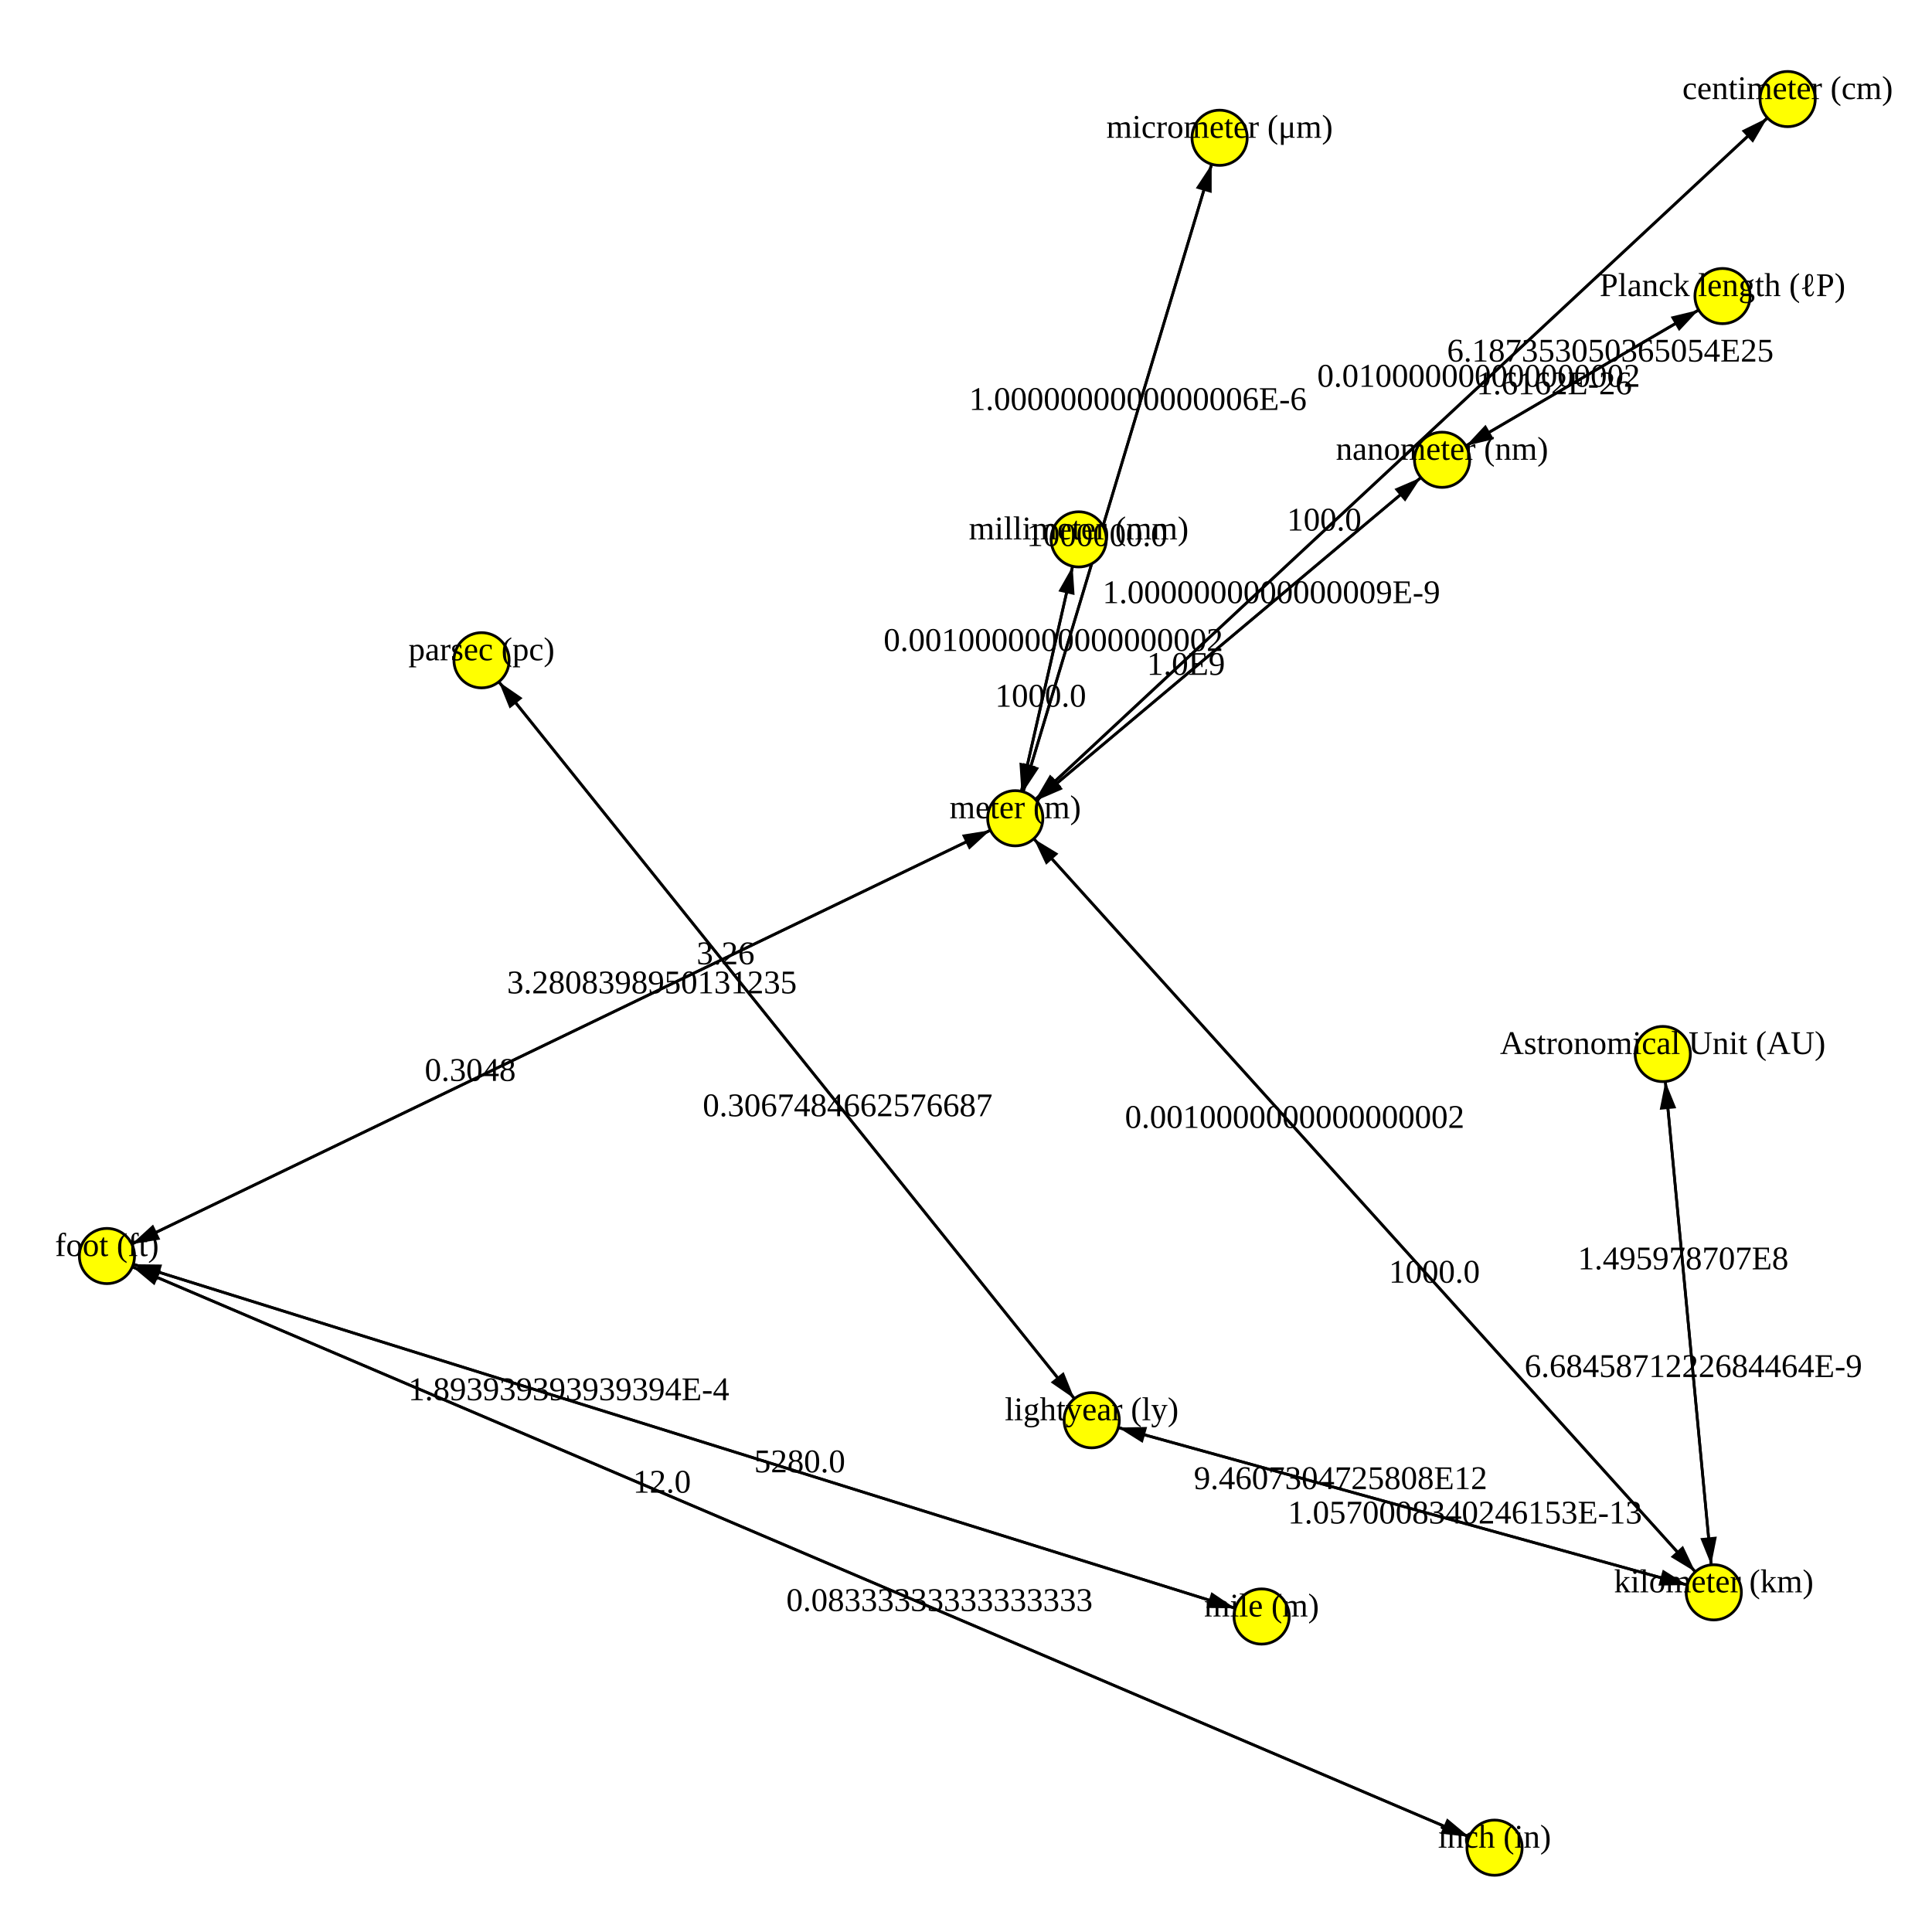
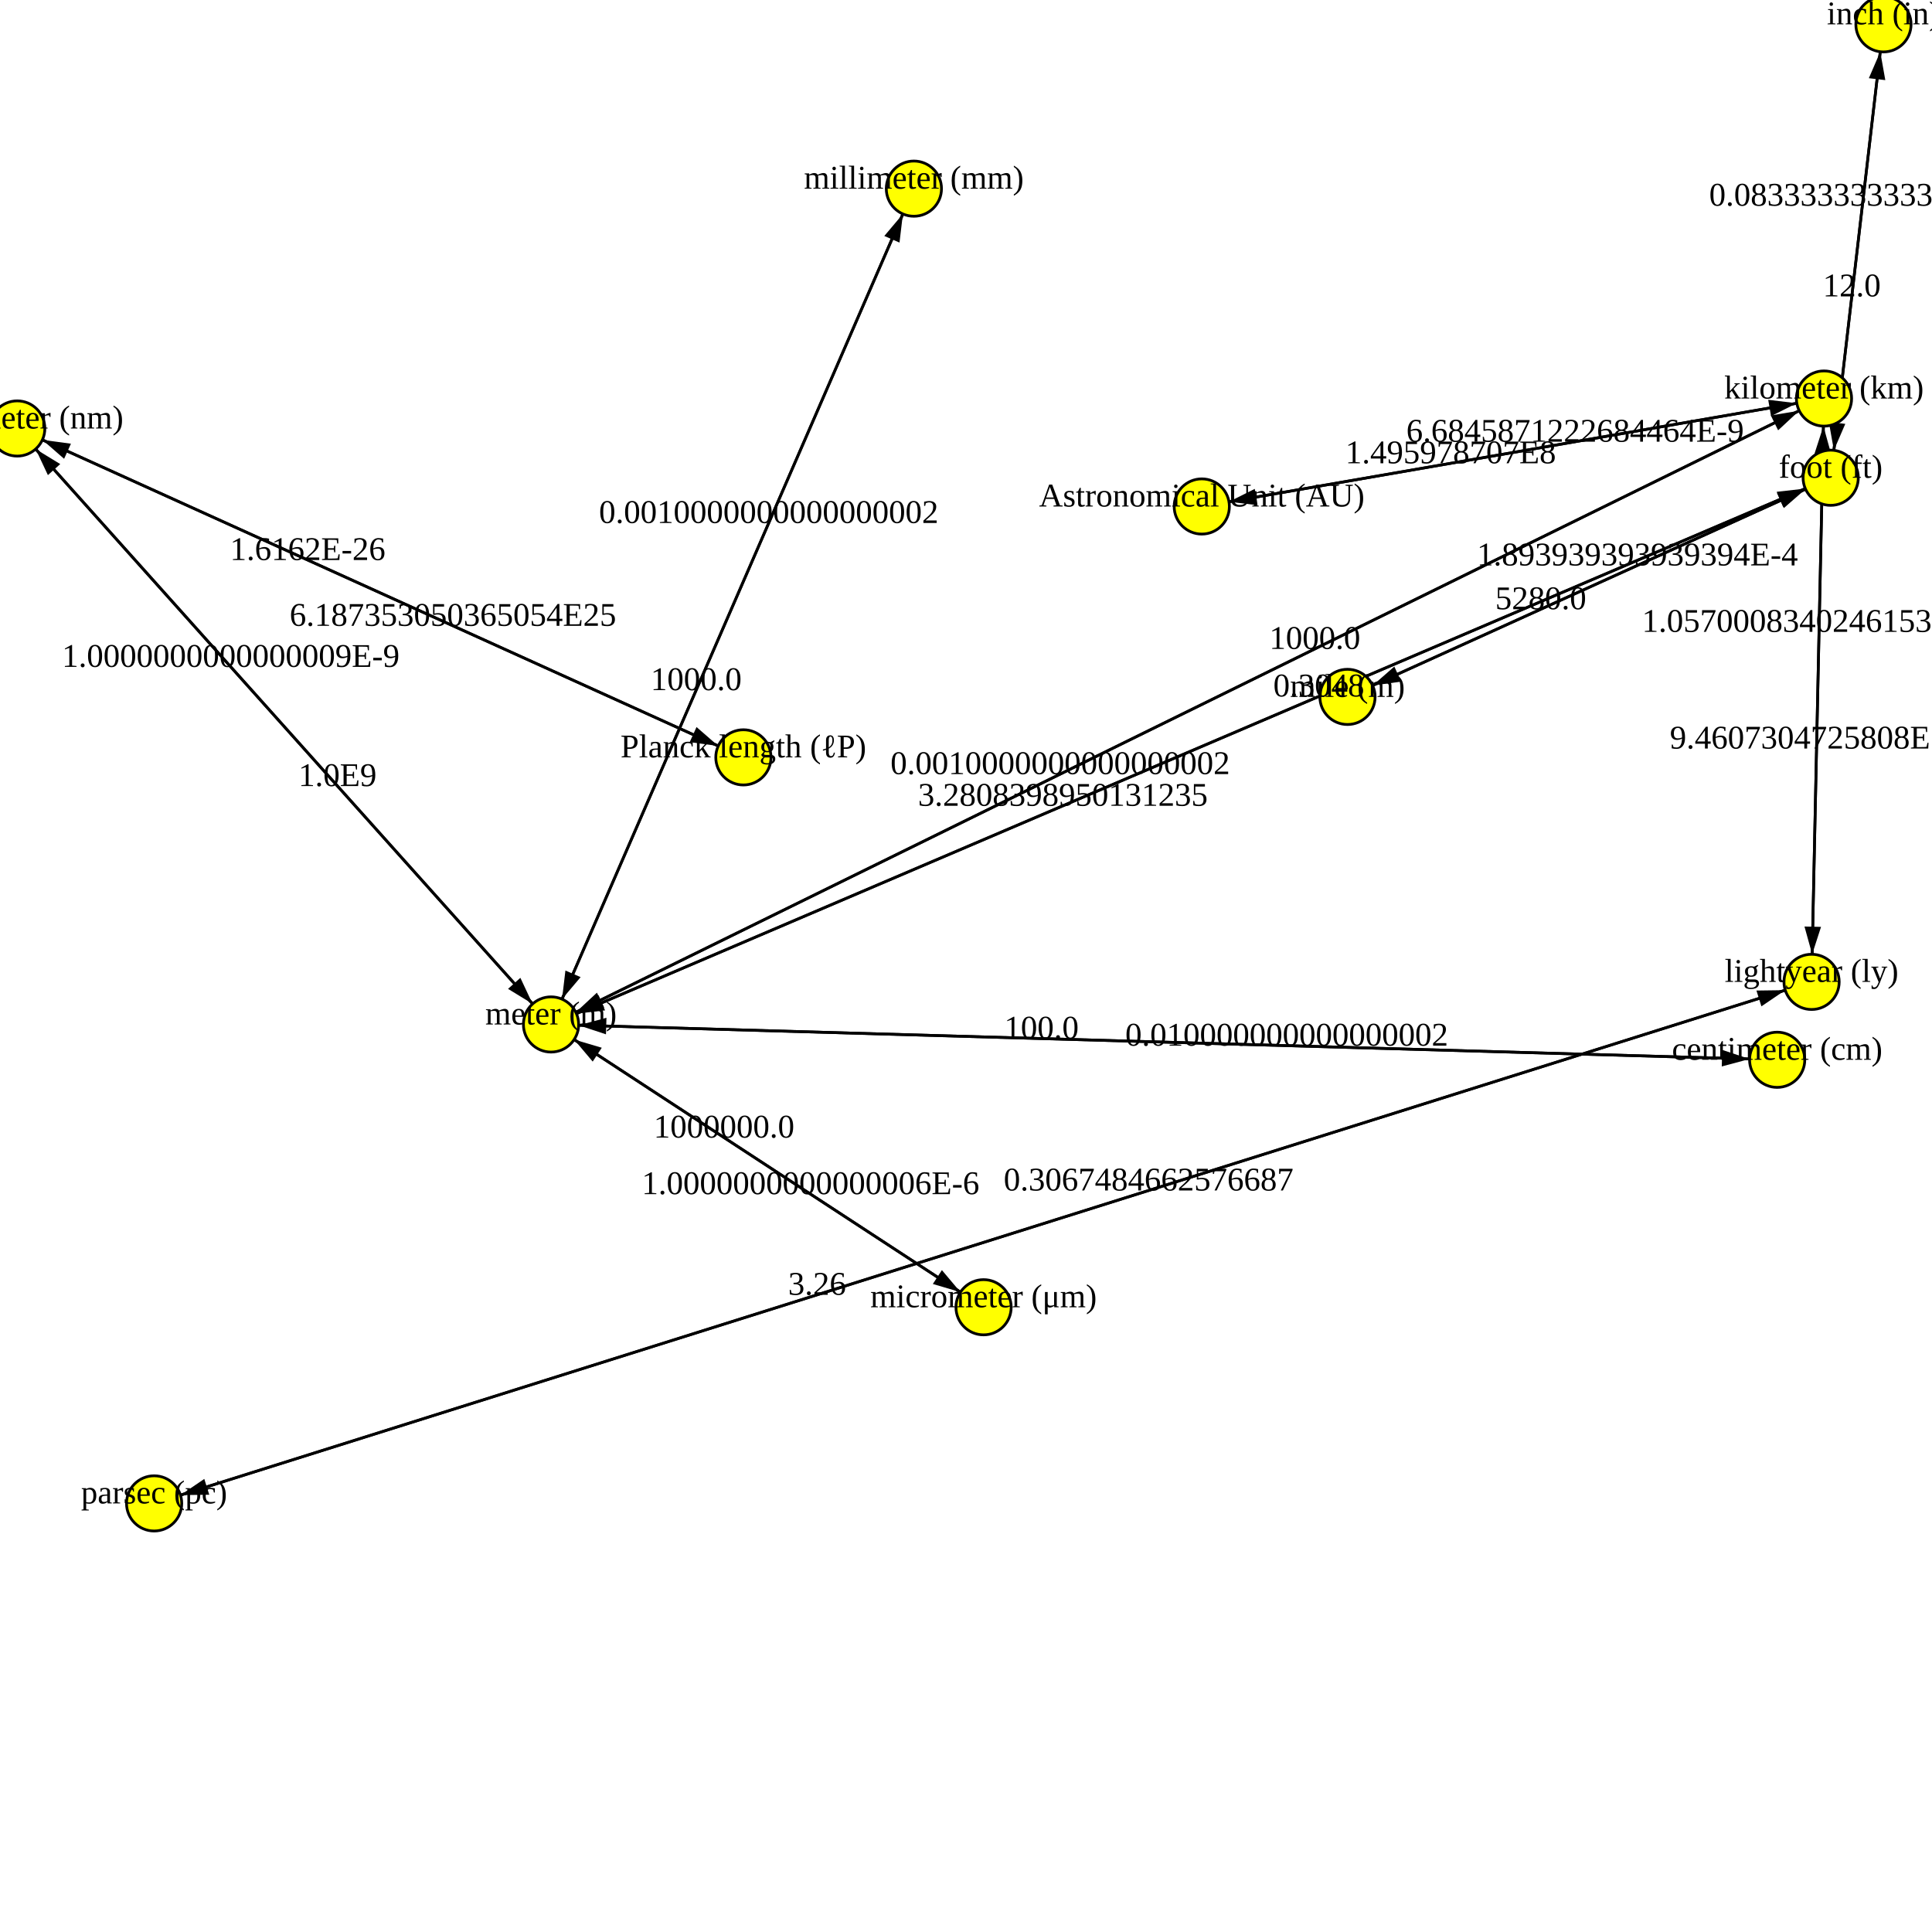
<svg xmlns="http://www.w3.org/2000/svg" version="1.1" width="700.0" height="700.0">
  <style>.caption {
  font-size: 14px;
  font-family: Georgia, serif;
}
</style>
-   <line x1="602.449" y1="381.89" x2="620.938" y2="576.935" stroke="rgb(0,0,0)" stroke-width="1" />
-   <line x1="522.487" y1="166.586" x2="624.104" y2="107.272" stroke="rgb(0,0,0)" stroke-width="1" />
-   <line x1="174.468" y1="239.226" x2="395.547" y2="514.576" stroke="rgb(0,0,0)" stroke-width="1" />
-   <line x1="367.848" y1="296.466" x2="522.487" y2="166.586" stroke="rgb(0,0,0)" stroke-width="1" />
-   <line x1="620.938" y1="576.935" x2="602.449" y2="381.89" stroke="rgb(0,0,0)" stroke-width="1" />
-   <line x1="367.848" y1="296.466" x2="620.938" y2="576.935" stroke="rgb(0,0,0)" stroke-width="1" />
-   <line x1="38.747" y1="455.078" x2="541.502" y2="669.449" stroke="rgb(0,0,0)" stroke-width="1" />
-   <line x1="38.747" y1="455.078" x2="457.1" y2="585.691" stroke="rgb(0,0,0)" stroke-width="1" />
-   <line x1="620.938" y1="576.935" x2="395.547" y2="514.576" stroke="rgb(0,0,0)" stroke-width="1" />
-   <line x1="367.848" y1="296.466" x2="441.885" y2="49.918" stroke="rgb(0,0,0)" stroke-width="1" />
-   <line x1="647.696" y1="35.893" x2="367.848" y2="296.466" stroke="rgb(0,0,0)" stroke-width="1" />
-   <line x1="541.502" y1="669.449" x2="38.747" y2="455.078" stroke="rgb(0,0,0)" stroke-width="1" />
-   <line x1="457.1" y1="585.691" x2="38.747" y2="455.078" stroke="rgb(0,0,0)" stroke-width="1" />
-   <line x1="441.885" y1="49.918" x2="367.848" y2="296.466" stroke="rgb(0,0,0)" stroke-width="1" />
-   <line x1="624.104" y1="107.272" x2="522.487" y2="166.586" stroke="rgb(0,0,0)" stroke-width="1" />
-   <line x1="38.747" y1="455.078" x2="367.848" y2="296.466" stroke="rgb(0,0,0)" stroke-width="1" />
-   <line x1="390.842" y1="195.422" x2="367.848" y2="296.466" stroke="rgb(0,0,0)" stroke-width="1" />
-   <line x1="367.848" y1="296.466" x2="647.696" y2="35.893" stroke="rgb(0,0,0)" stroke-width="1" />
-   <line x1="367.848" y1="296.466" x2="390.842" y2="195.422" stroke="rgb(0,0,0)" stroke-width="1" />
-   <line x1="395.547" y1="514.576" x2="620.938" y2="576.935" stroke="rgb(0,0,0)" stroke-width="1" />
-   <line x1="367.848" y1="296.466" x2="38.747" y2="455.078" stroke="rgb(0,0,0)" stroke-width="1" />
-   <line x1="620.938" y1="576.935" x2="367.848" y2="296.466" stroke="rgb(0,0,0)" stroke-width="1" />
-   <line x1="522.487" y1="166.586" x2="367.848" y2="296.466" stroke="rgb(0,0,0)" stroke-width="1" />
-   <line x1="395.547" y1="514.576" x2="174.468" y2="239.226" stroke="rgb(0,0,0)" stroke-width="1" />
-   <polygon points="10,0 20,3 20,-3" fill="black" transform="translate(620.938,576.9355) rotate(264.5849)" />
-   <polygon points="10,0 20,3 20,-3" fill="black" transform="translate(624.1037,107.272) rotate(149.7277)" />
-   <polygon points="10,0 20,3 20,-3" fill="black" transform="translate(395.5471,514.5756) rotate(231.2389)" />
-   <polygon points="10,0 20,3 20,-3" fill="black" transform="translate(522.4869,166.5862) rotate(139.9734)" />
-   <polygon points="10,0 20,3 20,-3" fill="black" transform="translate(602.449,381.8904) rotate(84.58491)" />
-   <polygon points="10,0 20,3 20,-3" fill="black" transform="translate(620.938,576.9355) rotate(227.9376)" />
-   <polygon points="10,0 20,3 20,-3" fill="black" transform="translate(541.5025,669.4485) rotate(203.093)" />
-   <polygon points="10,0 20,3 20,-3" fill="black" transform="translate(457.1001,585.6915) rotate(197.3388)" />
-   <polygon points="10,0 20,3 20,-3" fill="black" transform="translate(395.5471,514.5756) rotate(15.4654)" />
-   <polygon points="10,0 20,3 20,-3" fill="black" transform="translate(441.8852,49.91836) rotate(106.7148)" />
-   <polygon points="10,0 20,3 20,-3" fill="black" transform="translate(367.8482,296.4659) rotate(317.0427)" />
-   <polygon points="10,0 20,3 20,-3" fill="black" transform="translate(38.74742,455.078) rotate(23.09299)" />
-   <polygon points="10,0 20,3 20,-3" fill="black" transform="translate(38.74742,455.078) rotate(17.33884)" />
-   <polygon points="10,0 20,3 20,-3" fill="black" transform="translate(367.8482,296.4659) rotate(286.7148)" />
-   <polygon points="10,0 20,3 20,-3" fill="black" transform="translate(522.4869,166.5862) rotate(329.7277)" />
-   <polygon points="10,0 20,3 20,-3" fill="black" transform="translate(367.8482,296.4659) rotate(154.268)" />
-   <polygon points="10,0 20,3 20,-3" fill="black" transform="translate(367.8482,296.4659) rotate(282.8201)" />
-   <polygon points="10,0 20,3 20,-3" fill="black" transform="translate(647.6959,35.89343) rotate(137.0427)" />
-   <polygon points="10,0 20,3 20,-3" fill="black" transform="translate(390.842,195.4225) rotate(102.8201)" />
-   <polygon points="10,0 20,3 20,-3" fill="black" transform="translate(620.938,576.9355) rotate(195.4654)" />
-   <polygon points="10,0 20,3 20,-3" fill="black" transform="translate(38.74742,455.078) rotate(334.268)" />
-   <polygon points="10,0 20,3 20,-3" fill="black" transform="translate(367.8482,296.4659) rotate(47.93757)" />
-   <polygon points="10,0 20,3 20,-3" fill="black" transform="translate(367.8482,296.4659) rotate(319.9734)" />
-   <polygon points="10,0 20,3 20,-3" fill="black" transform="translate(174.468,239.2263) rotate(51.23888)" />
-   <circle cx="541.502" cy="669.449" r="10" fill="rgb(255,255,0)" stroke="rgb(0,0,0)" stroke-width="1" />
-   <circle cx="367.848" cy="296.466" r="10" fill="rgb(255,255,0)" stroke="rgb(0,0,0)" stroke-width="1" />
-   <circle cx="38.747" cy="455.078" r="10" fill="rgb(255,255,0)" stroke="rgb(0,0,0)" stroke-width="1" />
-   <circle cx="441.885" cy="49.918" r="10" fill="rgb(255,255,0)" stroke="rgb(0,0,0)" stroke-width="1" />
-   <circle cx="522.487" cy="166.586" r="10" fill="rgb(255,255,0)" stroke="rgb(0,0,0)" stroke-width="1" />
-   <circle cx="602.449" cy="381.89" r="10" fill="rgb(255,255,0)" stroke="rgb(0,0,0)" stroke-width="1" />
-   <circle cx="390.842" cy="195.422" r="10" fill="rgb(255,255,0)" stroke="rgb(0,0,0)" stroke-width="1" />
-   <circle cx="624.104" cy="107.272" r="10" fill="rgb(255,255,0)" stroke="rgb(0,0,0)" stroke-width="1" />
-   <circle cx="620.938" cy="576.935" r="10" fill="rgb(255,255,0)" stroke="rgb(0,0,0)" stroke-width="1" />
-   <circle cx="457.1" cy="585.691" r="10" fill="rgb(255,255,0)" stroke="rgb(0,0,0)" stroke-width="1" />
-   <circle cx="647.696" cy="35.893" r="10" fill="rgb(255,255,0)" stroke="rgb(0,0,0)" stroke-width="1" />
-   <circle cx="174.468" cy="239.226" r="10" fill="rgb(255,255,0)" stroke="rgb(0,0,0)" stroke-width="1" />
-   <circle cx="395.547" cy="514.576" r="10" fill="rgb(255,255,0)" stroke="rgb(0,0,0)" stroke-width="1" />
-   <text text-anchor="middle" alignment-baseline="middle" x="541.502" y="669.449" fill="rgb(0,0,0)" font-size="12">inch (in)</text>
-   <text text-anchor="middle" alignment-baseline="middle" x="367.848" y="296.466" fill="rgb(0,0,0)" font-size="12">meter (m)</text>
-   <text text-anchor="middle" alignment-baseline="middle" x="38.747" y="455.078" fill="rgb(0,0,0)" font-size="12">foot (ft)</text>
-   <text text-anchor="middle" alignment-baseline="middle" x="441.885" y="49.918" fill="rgb(0,0,0)" font-size="12">micrometer (μm)</text>
-   <text text-anchor="middle" alignment-baseline="middle" x="522.487" y="166.586" fill="rgb(0,0,0)" font-size="12">nanometer (nm)</text>
-   <text text-anchor="middle" alignment-baseline="middle" x="602.449" y="381.89" fill="rgb(0,0,0)" font-size="12">Astronomical Unit (AU)</text>
-   <text text-anchor="middle" alignment-baseline="middle" x="390.842" y="195.422" fill="rgb(0,0,0)" font-size="12">millimeter (mm)</text>
-   <text text-anchor="middle" alignment-baseline="middle" x="624.104" y="107.272" fill="rgb(0,0,0)" font-size="12">Planck length (ℓP)</text>
-   <text text-anchor="middle" alignment-baseline="middle" x="620.938" y="576.935" fill="rgb(0,0,0)" font-size="12">kilometer (km)</text>
-   <text text-anchor="middle" alignment-baseline="middle" x="457.1" y="585.691" fill="rgb(0,0,0)" font-size="12">mile (m)</text>
-   <text text-anchor="middle" alignment-baseline="middle" x="647.696" y="35.893" fill="rgb(0,0,0)" font-size="12">centimeter (cm)</text>
-   <text text-anchor="middle" alignment-baseline="middle" x="174.468" y="239.226" fill="rgb(0,0,0)" font-size="12">parsec (pc)</text>
-   <text text-anchor="middle" alignment-baseline="middle" x="395.547" y="514.576" fill="rgb(0,0,0)" font-size="12">lightyear (ly)</text>
-   <text text-anchor="middle" alignment-baseline="middle" x="613.542" y="498.917" fill="rgb(0,0,0)" font-size="12">6.6845871222684464E-9</text>
-   <text text-anchor="middle" alignment-baseline="middle" x="583.457" y="130.998" fill="rgb(0,0,0)" font-size="12">6.187353050365054E25</text>
-   <text text-anchor="middle" alignment-baseline="middle" x="307.115" y="404.436" fill="rgb(0,0,0)" font-size="12">0.3067484662576687</text>
-   <text text-anchor="middle" alignment-baseline="middle" x="460.631" y="218.538" fill="rgb(0,0,0)" font-size="12">1.0000000000000009E-9</text>
-   <text text-anchor="middle" alignment-baseline="middle" x="609.845" y="459.908" fill="rgb(0,0,0)" font-size="12">1.495978707E8</text>
-   <text text-anchor="middle" alignment-baseline="middle" x="519.702" y="464.748" fill="rgb(0,0,0)" font-size="12">1000.0</text>
-   <text text-anchor="middle" alignment-baseline="middle" x="340.4" y="583.7" fill="rgb(0,0,0)" font-size="12">0.08333333333333333</text>
-   <text text-anchor="middle" alignment-baseline="middle" x="289.759" y="533.446" fill="rgb(0,0,0)" font-size="12">5280.0</text>
-   <text text-anchor="middle" alignment-baseline="middle" x="485.703" y="539.52" fill="rgb(0,0,0)" font-size="12">9.4607304725808E12</text>
-   <text text-anchor="middle" alignment-baseline="middle" x="412.27" y="148.537" fill="rgb(0,0,0)" font-size="12">1.0000000000000006E-6</text>
-   <text text-anchor="middle" alignment-baseline="middle" x="479.787" y="192.237" fill="rgb(0,0,0)" font-size="12">100.0</text>
-   <text text-anchor="middle" alignment-baseline="middle" x="239.849" y="540.826" fill="rgb(0,0,0)" font-size="12">12.0</text>
-   <text text-anchor="middle" alignment-baseline="middle" x="206.089" y="507.323" fill="rgb(0,0,0)" font-size="12">1.893939393939394E-4</text>
-   <text text-anchor="middle" alignment-baseline="middle" x="397.463" y="197.847" fill="rgb(0,0,0)" font-size="12">1000000.0</text>
-   <text text-anchor="middle" alignment-baseline="middle" x="563.134" y="142.861" fill="rgb(0,0,0)" font-size="12">1.6162E-26</text>
-   <text text-anchor="middle" alignment-baseline="middle" x="236.208" y="359.911" fill="rgb(0,0,0)" font-size="12">3.2808398950131235</text>
-   <text text-anchor="middle" alignment-baseline="middle" x="377.046" y="256.049" fill="rgb(0,0,0)" font-size="12">1000.0</text>
-   <text text-anchor="middle" alignment-baseline="middle" x="535.757" y="140.122" fill="rgb(0,0,0)" font-size="12">0.010000000000000002</text>
-   <text text-anchor="middle" alignment-baseline="middle" x="381.644" y="235.84" fill="rgb(0,0,0)" font-size="12">0.0010000000000000002</text>
-   <text text-anchor="middle" alignment-baseline="middle" x="530.782" y="551.992" fill="rgb(0,0,0)" font-size="12">1.0570008340246153E-13</text>
-   <text text-anchor="middle" alignment-baseline="middle" x="170.388" y="391.633" fill="rgb(0,0,0)" font-size="12">0.3048</text>
-   <text text-anchor="middle" alignment-baseline="middle" x="469.084" y="408.654" fill="rgb(0,0,0)" font-size="12">0.0010000000000000002</text>
-   <text text-anchor="middle" alignment-baseline="middle" x="429.704" y="244.514" fill="rgb(0,0,0)" font-size="12">1.0E9</text>
-   <text text-anchor="middle" alignment-baseline="middle" x="262.9" y="349.366" fill="rgb(0,0,0)" font-size="12">3.26</text>
+   <line x1="6.247" y1="155.247" x2="269.346" y2="274.406" stroke="rgb(0,0,0)" stroke-width="1" />
+   <line x1="660.872" y1="144.393" x2="199.649" y2="371.182" stroke="rgb(0,0,0)" stroke-width="1" />
+   <line x1="199.649" y1="371.182" x2="331.119" y2="68.349" stroke="rgb(0,0,0)" stroke-width="1" />
+   <line x1="269.346" y1="274.406" x2="6.247" y2="155.247" stroke="rgb(0,0,0)" stroke-width="1" />
+   <line x1="199.649" y1="371.182" x2="643.905" y2="383.979" stroke="rgb(0,0,0)" stroke-width="1" />
+   <line x1="660.872" y1="144.393" x2="435.429" y2="183.506" stroke="rgb(0,0,0)" stroke-width="1" />
+   <line x1="656.369" y1="355.754" x2="660.872" y2="144.393" stroke="rgb(0,0,0)" stroke-width="1" />
+   <line x1="663.292" y1="173.095" x2="682.413" y2="8.814" stroke="rgb(0,0,0)" stroke-width="1" />
+   <line x1="663.292" y1="173.095" x2="199.649" y2="371.182" stroke="rgb(0,0,0)" stroke-width="1" />
+   <line x1="663.292" y1="173.095" x2="488.221" y2="252.498" stroke="rgb(0,0,0)" stroke-width="1" />
+   <line x1="643.905" y1="383.979" x2="199.649" y2="371.182" stroke="rgb(0,0,0)" stroke-width="1" />
+   <line x1="356.368" y1="473.642" x2="199.649" y2="371.182" stroke="rgb(0,0,0)" stroke-width="1" />
+   <line x1="199.649" y1="371.182" x2="356.368" y2="473.642" stroke="rgb(0,0,0)" stroke-width="1" />
+   <line x1="682.413" y1="8.814" x2="663.292" y2="173.095" stroke="rgb(0,0,0)" stroke-width="1" />
+   <line x1="488.221" y1="252.498" x2="663.292" y2="173.095" stroke="rgb(0,0,0)" stroke-width="1" />
+   <line x1="6.247" y1="155.247" x2="199.649" y2="371.182" stroke="rgb(0,0,0)" stroke-width="1" />
+   <line x1="199.649" y1="371.182" x2="6.247" y2="155.247" stroke="rgb(0,0,0)" stroke-width="1" />
+   <line x1="199.649" y1="371.182" x2="660.872" y2="144.393" stroke="rgb(0,0,0)" stroke-width="1" />
+   <line x1="656.369" y1="355.754" x2="55.845" y2="544.71" stroke="rgb(0,0,0)" stroke-width="1" />
+   <line x1="55.845" y1="544.71" x2="656.369" y2="355.754" stroke="rgb(0,0,0)" stroke-width="1" />
+   <line x1="331.119" y1="68.349" x2="199.649" y2="371.182" stroke="rgb(0,0,0)" stroke-width="1" />
+   <line x1="435.429" y1="183.506" x2="660.872" y2="144.393" stroke="rgb(0,0,0)" stroke-width="1" />
+   <line x1="199.649" y1="371.182" x2="663.292" y2="173.095" stroke="rgb(0,0,0)" stroke-width="1" />
+   <line x1="660.872" y1="144.393" x2="656.369" y2="355.754" stroke="rgb(0,0,0)" stroke-width="1" />
+   <polygon points="10,0 20,3 20,-3" fill="black" transform="translate(269.346,274.4057) rotate(204.366)" />
+   <polygon points="10,0 20,3 20,-3" fill="black" transform="translate(199.6495,371.1823) rotate(333.816)" />
+   <polygon points="10,0 20,3 20,-3" fill="black" transform="translate(331.1194,68.34911) rotate(113.4673)" />
+   <polygon points="10,0 20,3 20,-3" fill="black" transform="translate(6.24739,155.2469) rotate(24.36603)" />
+   <polygon points="10,0 20,3 20,-3" fill="black" transform="translate(643.9052,383.9787) rotate(181.6499)" />
+   <polygon points="10,0 20,3 20,-3" fill="black" transform="translate(435.4293,183.5061) rotate(350.1574)" />
+   <polygon points="10,0 20,3 20,-3" fill="black" transform="translate(660.8719,144.3928) rotate(91.22041)" />
+   <polygon points="10,0 20,3 20,-3" fill="black" transform="translate(682.413,8.814058) rotate(96.6388)" />
+   <polygon points="10,0 20,3 20,-3" fill="black" transform="translate(199.6495,371.1823) rotate(336.8658)" />
+   <polygon points="10,0 20,3 20,-3" fill="black" transform="translate(488.2208,252.498) rotate(335.6035)" />
+   <polygon points="10,0 20,3 20,-3" fill="black" transform="translate(199.6495,371.1823) rotate(1.649895)" />
+   <polygon points="10,0 20,3 20,-3" fill="black" transform="translate(199.6495,371.1823) rotate(33.17597)" />
+   <polygon points="10,0 20,3 20,-3" fill="black" transform="translate(356.3681,473.6423) rotate(213.176)" />
+   <polygon points="10,0 20,3 20,-3" fill="black" transform="translate(663.2923,173.0949) rotate(276.6388)" />
+   <polygon points="10,0 20,3 20,-3" fill="black" transform="translate(663.2923,173.0949) rotate(155.6035)" />
+   <polygon points="10,0 20,3 20,-3" fill="black" transform="translate(199.6495,371.1823) rotate(228.1509)" />
+   <polygon points="10,0 20,3 20,-3" fill="black" transform="translate(6.24739,155.2469) rotate(48.15086)" />
+   <polygon points="10,0 20,3 20,-3" fill="black" transform="translate(660.8719,144.3928) rotate(153.816)" />
+   <polygon points="10,0 20,3 20,-3" fill="black" transform="translate(55.84465,544.7099) rotate(342.5338)" />
+   <polygon points="10,0 20,3 20,-3" fill="black" transform="translate(656.3692,355.7541) rotate(162.5338)" />
+   <polygon points="10,0 20,3 20,-3" fill="black" transform="translate(199.6495,371.1823) rotate(293.4673)" />
+   <polygon points="10,0 20,3 20,-3" fill="black" transform="translate(660.8719,144.3928) rotate(170.1574)" />
+   <polygon points="10,0 20,3 20,-3" fill="black" transform="translate(663.2923,173.0949) rotate(156.8658)" />
+   <polygon points="10,0 20,3 20,-3" fill="black" transform="translate(656.3692,355.7541) rotate(271.2204)" />
+   <circle cx="682.413" cy="8.814" r="10" fill="rgb(255,255,0)" stroke="rgb(0,0,0)" stroke-width="1" />
+   <circle cx="199.649" cy="371.182" r="10" fill="rgb(255,255,0)" stroke="rgb(0,0,0)" stroke-width="1" />
+   <circle cx="663.292" cy="173.095" r="10" fill="rgb(255,255,0)" stroke="rgb(0,0,0)" stroke-width="1" />
+   <circle cx="356.368" cy="473.642" r="10" fill="rgb(255,255,0)" stroke="rgb(0,0,0)" stroke-width="1" />
+   <circle cx="6.247" cy="155.247" r="10" fill="rgb(255,255,0)" stroke="rgb(0,0,0)" stroke-width="1" />
+   <circle cx="435.429" cy="183.506" r="10" fill="rgb(255,255,0)" stroke="rgb(0,0,0)" stroke-width="1" />
+   <circle cx="331.119" cy="68.349" r="10" fill="rgb(255,255,0)" stroke="rgb(0,0,0)" stroke-width="1" />
+   <circle cx="269.346" cy="274.406" r="10" fill="rgb(255,255,0)" stroke="rgb(0,0,0)" stroke-width="1" />
+   <circle cx="660.872" cy="144.393" r="10" fill="rgb(255,255,0)" stroke="rgb(0,0,0)" stroke-width="1" />
+   <circle cx="488.221" cy="252.498" r="10" fill="rgb(255,255,0)" stroke="rgb(0,0,0)" stroke-width="1" />
+   <circle cx="643.905" cy="383.979" r="10" fill="rgb(255,255,0)" stroke="rgb(0,0,0)" stroke-width="1" />
+   <circle cx="55.845" cy="544.71" r="10" fill="rgb(255,255,0)" stroke="rgb(0,0,0)" stroke-width="1" />
+   <circle cx="656.369" cy="355.754" r="10" fill="rgb(255,255,0)" stroke="rgb(0,0,0)" stroke-width="1" />
+   <text text-anchor="middle" alignment-baseline="middle" x="682.413" y="8.814" fill="rgb(0,0,0)" font-size="12">inch (in)</text>
+   <text text-anchor="middle" alignment-baseline="middle" x="199.649" y="371.182" fill="rgb(0,0,0)" font-size="12">meter (m)</text>
+   <text text-anchor="middle" alignment-baseline="middle" x="663.292" y="173.095" fill="rgb(0,0,0)" font-size="12">foot (ft)</text>
+   <text text-anchor="middle" alignment-baseline="middle" x="356.368" y="473.642" fill="rgb(0,0,0)" font-size="12">micrometer (μm)</text>
+   <text text-anchor="middle" alignment-baseline="middle" x="6.247" y="155.247" fill="rgb(0,0,0)" font-size="12">nanometer (nm)</text>
+   <text text-anchor="middle" alignment-baseline="middle" x="435.429" y="183.506" fill="rgb(0,0,0)" font-size="12">Astronomical Unit (AU)</text>
+   <text text-anchor="middle" alignment-baseline="middle" x="331.119" y="68.349" fill="rgb(0,0,0)" font-size="12">millimeter (mm)</text>
+   <text text-anchor="middle" alignment-baseline="middle" x="269.346" y="274.406" fill="rgb(0,0,0)" font-size="12">Planck length (ℓP)</text>
+   <text text-anchor="middle" alignment-baseline="middle" x="660.872" y="144.393" fill="rgb(0,0,0)" font-size="12">kilometer (km)</text>
+   <text text-anchor="middle" alignment-baseline="middle" x="488.221" y="252.498" fill="rgb(0,0,0)" font-size="12">mile (m)</text>
+   <text text-anchor="middle" alignment-baseline="middle" x="643.905" y="383.979" fill="rgb(0,0,0)" font-size="12">centimeter (cm)</text>
+   <text text-anchor="middle" alignment-baseline="middle" x="55.845" y="544.71" fill="rgb(0,0,0)" font-size="12">parsec (pc)</text>
+   <text text-anchor="middle" alignment-baseline="middle" x="656.369" y="355.754" fill="rgb(0,0,0)" font-size="12">lightyear (ly)</text>
+   <text text-anchor="middle" alignment-baseline="middle" x="164.107" y="226.742" fill="rgb(0,0,0)" font-size="12">6.187353050365054E25</text>
+   <text text-anchor="middle" alignment-baseline="middle" x="384.138" y="280.467" fill="rgb(0,0,0)" font-size="12">0.0010000000000000002</text>
+   <text text-anchor="middle" alignment-baseline="middle" x="278.531" y="189.482" fill="rgb(0,0,0)" font-size="12">0.0010000000000000002</text>
+   <text text-anchor="middle" alignment-baseline="middle" x="111.487" y="202.91" fill="rgb(0,0,0)" font-size="12">1.6162E-26</text>
+   <text text-anchor="middle" alignment-baseline="middle" x="466.203" y="378.86" fill="rgb(0,0,0)" font-size="12">0.010000000000000002</text>
+   <text text-anchor="middle" alignment-baseline="middle" x="525.606" y="167.861" fill="rgb(0,0,0)" font-size="12">1.495978707E8</text>
+   <text text-anchor="middle" alignment-baseline="middle" x="659.071" y="228.937" fill="rgb(0,0,0)" font-size="12">1.0570008340246153E-13</text>
+   <text text-anchor="middle" alignment-baseline="middle" x="674.765" y="74.526" fill="rgb(0,0,0)" font-size="12">0.08333333333333333</text>
+   <text text-anchor="middle" alignment-baseline="middle" x="385.107" y="291.947" fill="rgb(0,0,0)" font-size="12">3.2808398950131235</text>
+   <text text-anchor="middle" alignment-baseline="middle" x="558.249" y="220.737" fill="rgb(0,0,0)" font-size="12">5280.0</text>
+   <text text-anchor="middle" alignment-baseline="middle" x="377.352" y="376.301" fill="rgb(0,0,0)" font-size="12">100.0</text>
+   <text text-anchor="middle" alignment-baseline="middle" x="262.337" y="412.166" fill="rgb(0,0,0)" font-size="12">1000000.0</text>
+   <text text-anchor="middle" alignment-baseline="middle" x="293.681" y="432.658" fill="rgb(0,0,0)" font-size="12">1.0000000000000006E-6</text>
+   <text text-anchor="middle" alignment-baseline="middle" x="670.941" y="107.383" fill="rgb(0,0,0)" font-size="12">12.0</text>
+   <text text-anchor="middle" alignment-baseline="middle" x="593.264" y="204.856" fill="rgb(0,0,0)" font-size="12">1.893939393939394E-4</text>
+   <text text-anchor="middle" alignment-baseline="middle" x="122.289" y="284.808" fill="rgb(0,0,0)" font-size="12">1.0E9</text>
+   <text text-anchor="middle" alignment-baseline="middle" x="83.608" y="241.621" fill="rgb(0,0,0)" font-size="12">1.0000000000000009E-9</text>
+   <text text-anchor="middle" alignment-baseline="middle" x="476.383" y="235.109" fill="rgb(0,0,0)" font-size="12">1000.0</text>
+   <text text-anchor="middle" alignment-baseline="middle" x="296.054" y="469.128" fill="rgb(0,0,0)" font-size="12">3.26</text>
+   <text text-anchor="middle" alignment-baseline="middle" x="416.159" y="431.336" fill="rgb(0,0,0)" font-size="12">0.3067484662576687</text>
+   <text text-anchor="middle" alignment-baseline="middle" x="252.237" y="250.049" fill="rgb(0,0,0)" font-size="12">1000.0</text>
+   <text text-anchor="middle" alignment-baseline="middle" x="570.695" y="160.038" fill="rgb(0,0,0)" font-size="12">6.6845871222684464E-9</text>
+   <text text-anchor="middle" alignment-baseline="middle" x="477.835" y="252.33" fill="rgb(0,0,0)" font-size="12">0.3048</text>
+   <text text-anchor="middle" alignment-baseline="middle" x="658.17" y="271.21" fill="rgb(0,0,0)" font-size="12">9.4607304725808E12</text>
      Sorry, your browser does not support inline SVG.
    </svg>
